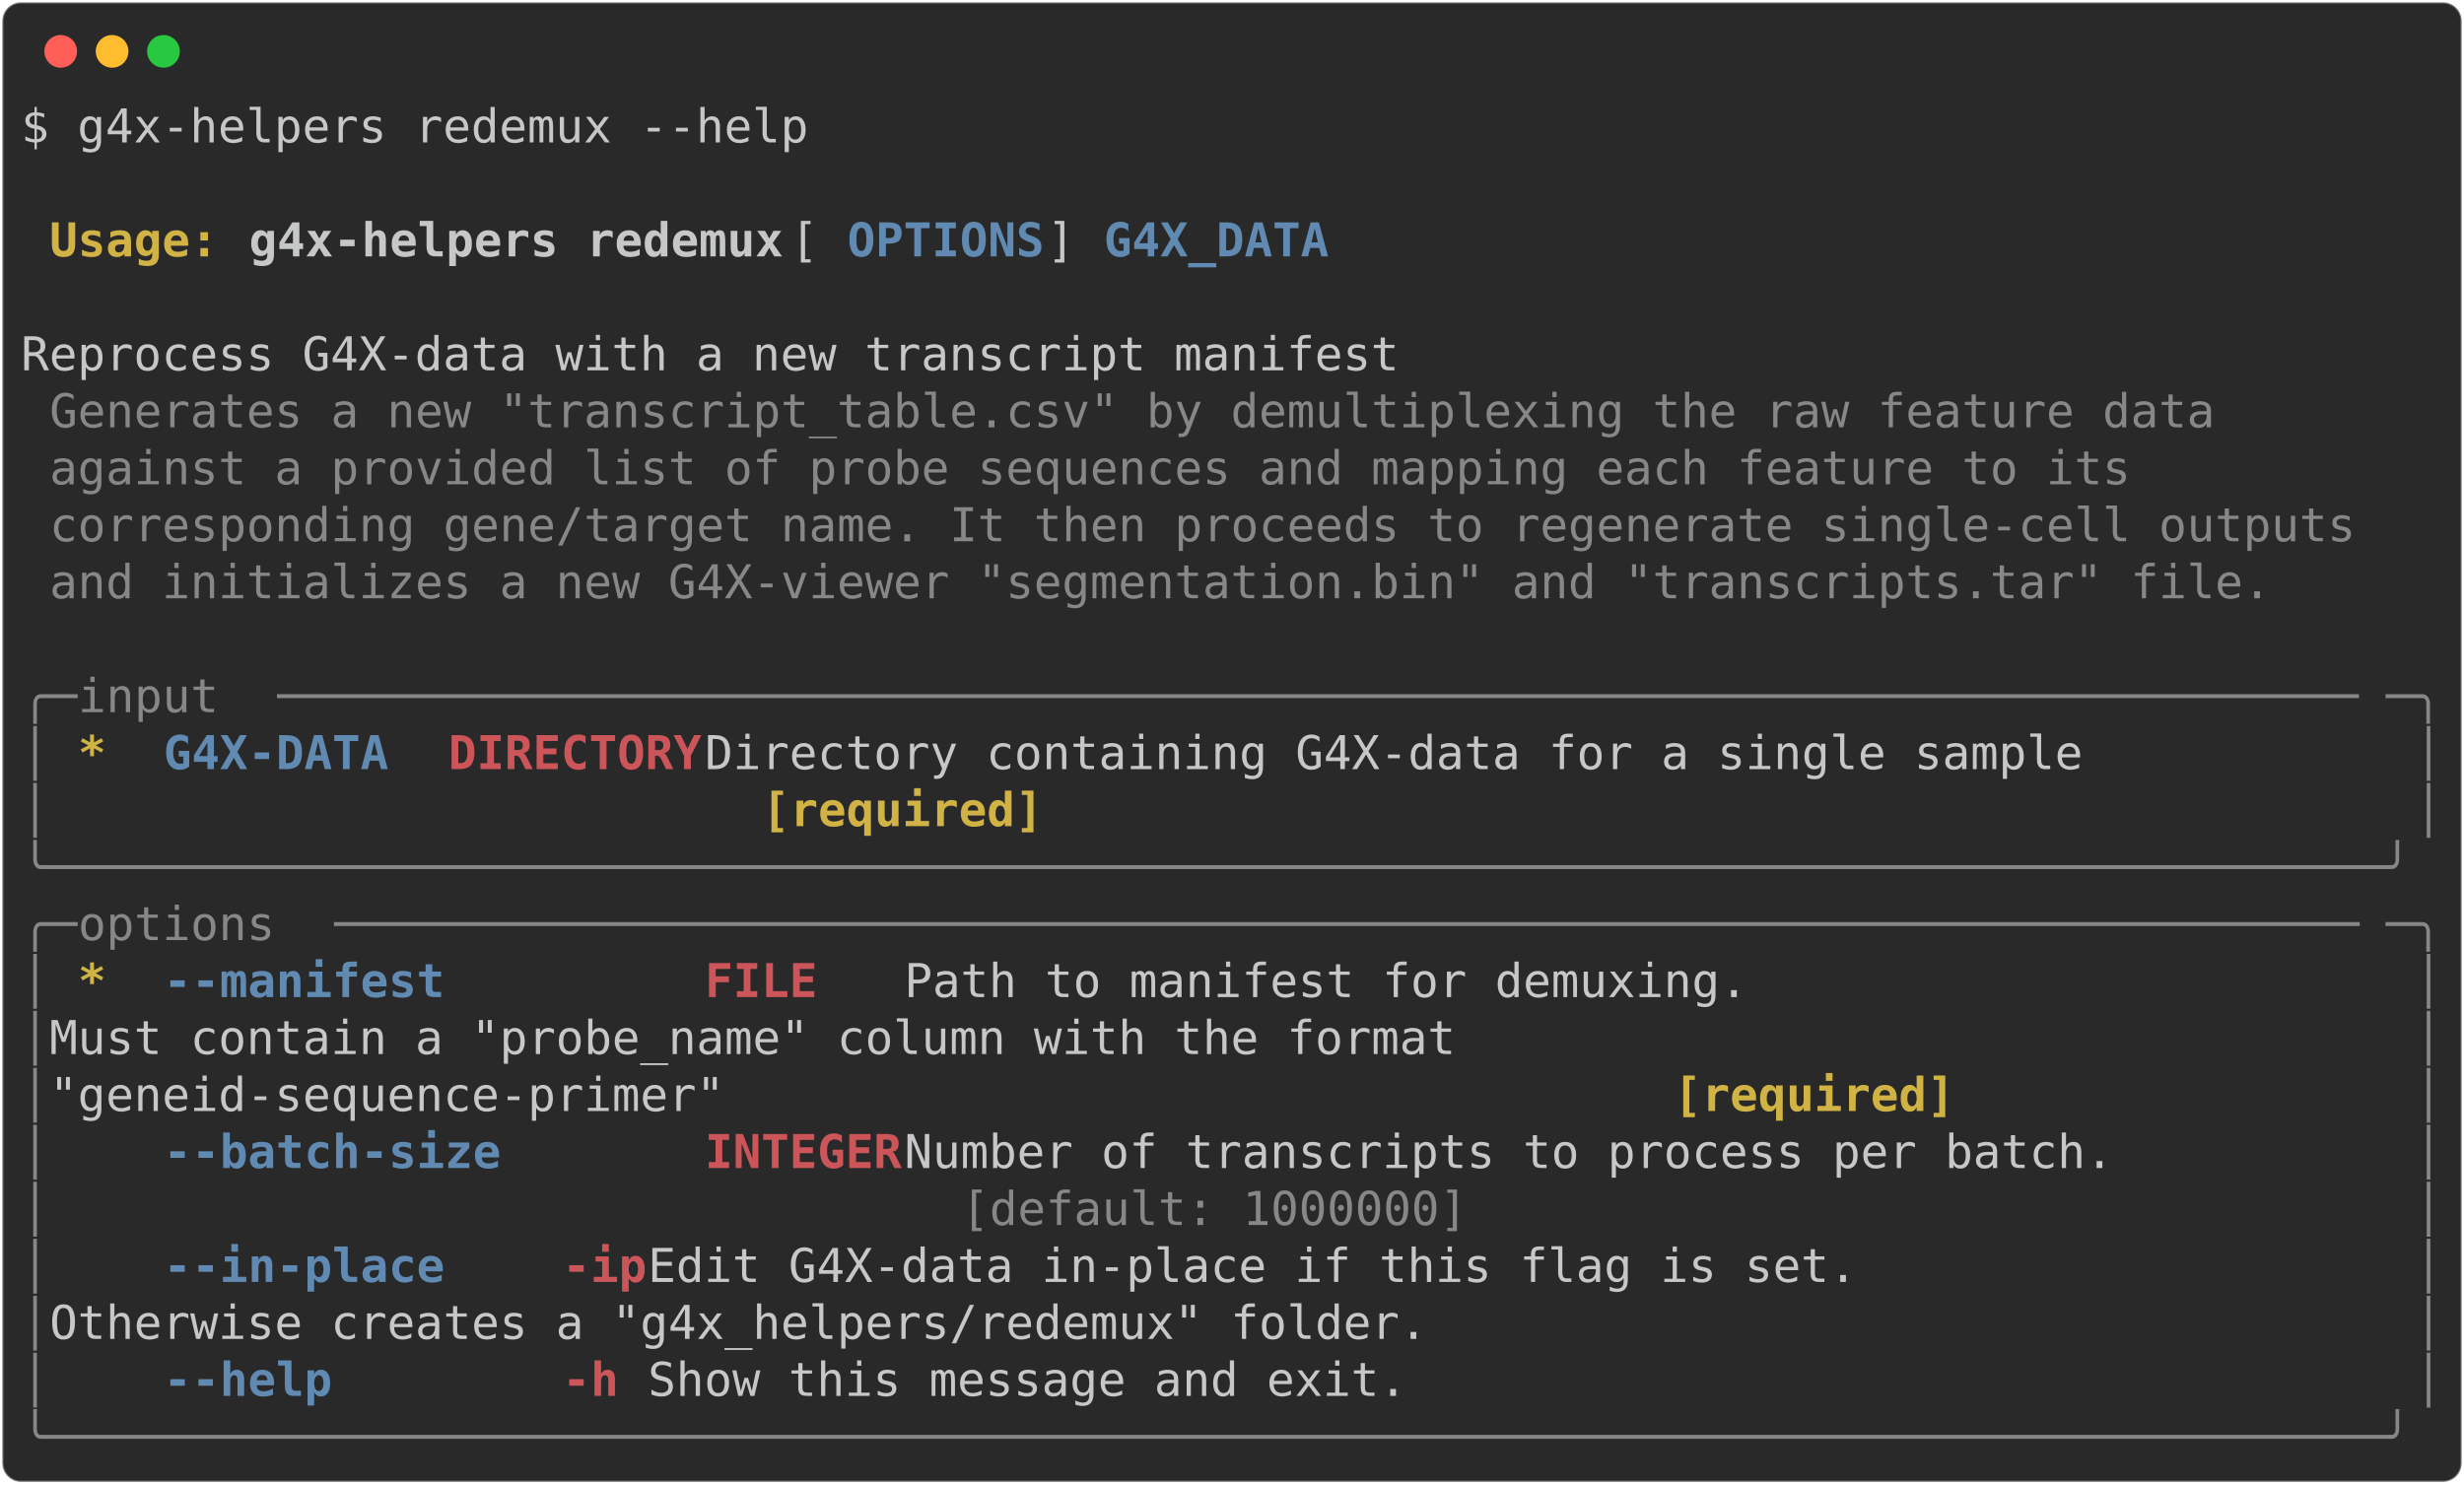
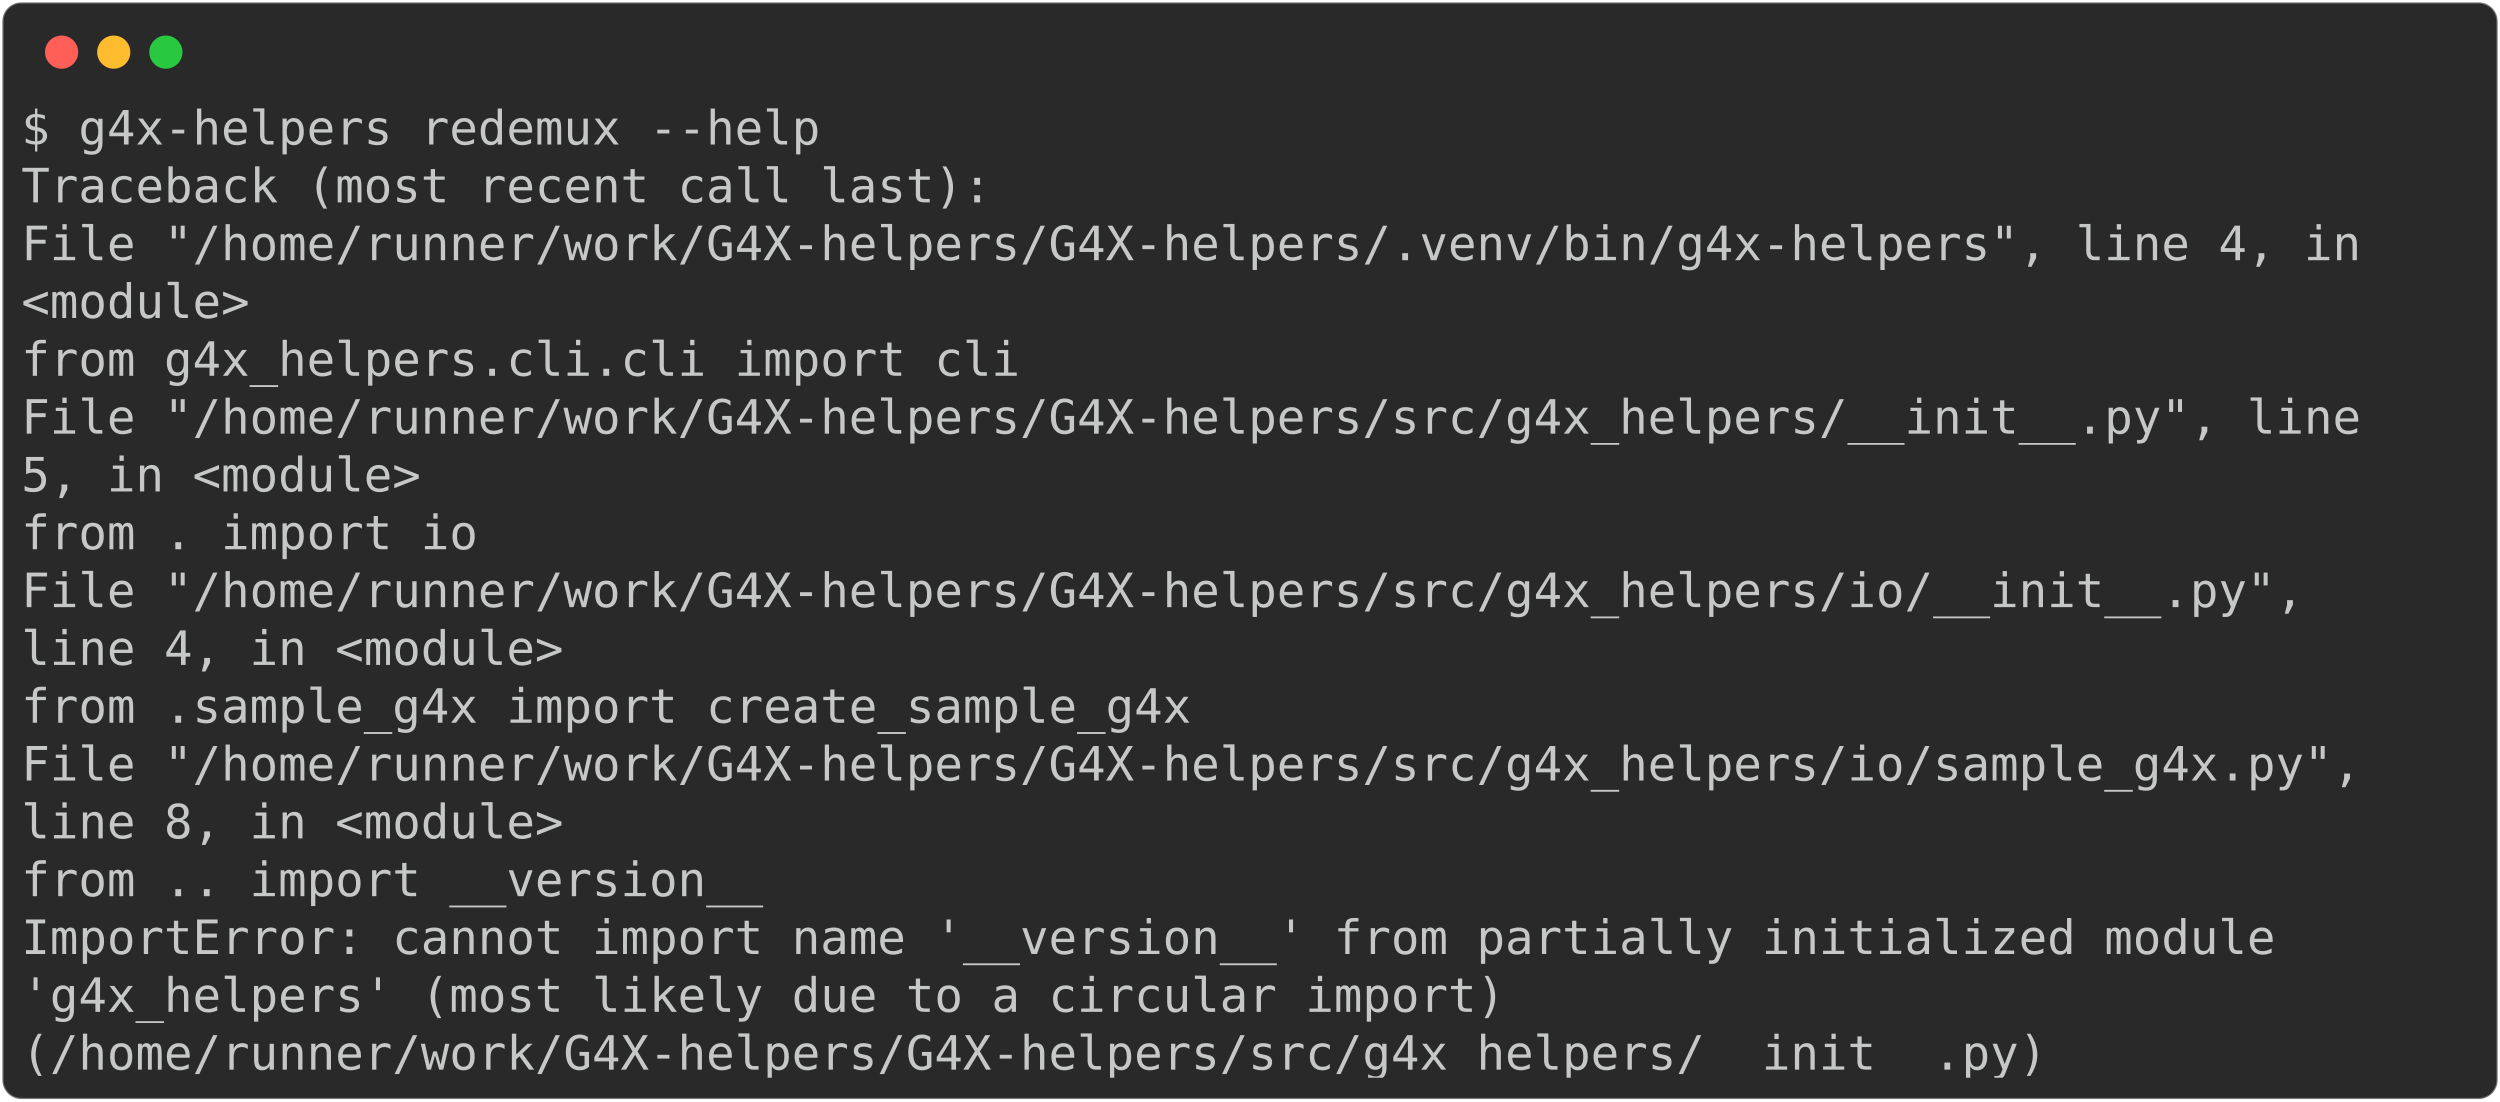
- <svg xmlns="http://www.w3.org/2000/svg" class="rich-terminal" viewBox="0 0 1055 635.6">
+ <svg xmlns="http://www.w3.org/2000/svg" class="rich-terminal" viewBox="0 0 1055 464.8">
  <style>

    @font-face {
        font-family: "Fira Code";
        src: local("FiraCode-Regular"),
                url("https://cdnjs.cloudflare.com/ajax/libs/firacode/6.2.0/woff2/FiraCode-Regular.woff2") format("woff2"),
                url("https://cdnjs.cloudflare.com/ajax/libs/firacode/6.2.0/woff/FiraCode-Regular.woff") format("woff");
        font-style: normal;
        font-weight: 400;
    }
    @font-face {
        font-family: "Fira Code";
        src: local("FiraCode-Bold"),
                url("https://cdnjs.cloudflare.com/ajax/libs/firacode/6.2.0/woff2/FiraCode-Bold.woff2") format("woff2"),
                url("https://cdnjs.cloudflare.com/ajax/libs/firacode/6.2.0/woff/FiraCode-Bold.woff") format("woff");
        font-style: bold;
        font-weight: 700;
    }

-     .terminal-609794509-matrix {
+     .terminal-703306019-matrix {
        font-family: Fira Code, monospace;
        font-size: 20px;
        line-height: 24.4px;
        font-variant-east-asian: full-width;
    }

-     .terminal-609794509-title {
+     .terminal-703306019-title {
        font-size: 18px;
        font-weight: bold;
        font-family: arial;
    }

-     .terminal-609794509-r1 { fill: #c5c8c6 }
- .terminal-609794509-r2 { fill: #d0b344;font-weight: bold }
- .terminal-609794509-r3 { fill: #c5c8c6;font-weight: bold }
- .terminal-609794509-r4 { fill: #608ab1;font-weight: bold }
- .terminal-609794509-r5 { fill: #868887 }
- .terminal-609794509-r6 { fill: #cc555a;font-weight: bold }
+     .terminal-703306019-r1 { fill: #c5c8c6 }
    </style>
  <defs>
-     <clipPath id="terminal-609794509-clip-terminal">
-       <rect x="0" y="0" width="1036.0" height="584.6" />
+     <clipPath id="terminal-703306019-clip-terminal">
+       <rect x="0" y="0" width="1036.0" height="413.8" />
    </clipPath>
-     <clipPath id="terminal-609794509-line-0">
+     <clipPath id="terminal-703306019-line-0">
      <rect x="0" y="1.5" width="1037" height="24.65" />
    </clipPath>
-     <clipPath id="terminal-609794509-line-1">
+     <clipPath id="terminal-703306019-line-1">
      <rect x="0" y="25.9" width="1037" height="24.65" />
    </clipPath>
-     <clipPath id="terminal-609794509-line-2">
+     <clipPath id="terminal-703306019-line-2">
      <rect x="0" y="50.3" width="1037" height="24.65" />
    </clipPath>
-     <clipPath id="terminal-609794509-line-3">
+     <clipPath id="terminal-703306019-line-3">
      <rect x="0" y="74.7" width="1037" height="24.65" />
    </clipPath>
-     <clipPath id="terminal-609794509-line-4">
+     <clipPath id="terminal-703306019-line-4">
      <rect x="0" y="99.1" width="1037" height="24.65" />
    </clipPath>
-     <clipPath id="terminal-609794509-line-5">
+     <clipPath id="terminal-703306019-line-5">
      <rect x="0" y="123.5" width="1037" height="24.65" />
    </clipPath>
-     <clipPath id="terminal-609794509-line-6">
+     <clipPath id="terminal-703306019-line-6">
      <rect x="0" y="147.9" width="1037" height="24.65" />
    </clipPath>
-     <clipPath id="terminal-609794509-line-7">
+     <clipPath id="terminal-703306019-line-7">
      <rect x="0" y="172.3" width="1037" height="24.65" />
    </clipPath>
-     <clipPath id="terminal-609794509-line-8">
+     <clipPath id="terminal-703306019-line-8">
      <rect x="0" y="196.7" width="1037" height="24.65" />
    </clipPath>
-     <clipPath id="terminal-609794509-line-9">
+     <clipPath id="terminal-703306019-line-9">
      <rect x="0" y="221.1" width="1037" height="24.65" />
    </clipPath>
-     <clipPath id="terminal-609794509-line-10">
+     <clipPath id="terminal-703306019-line-10">
      <rect x="0" y="245.5" width="1037" height="24.65" />
    </clipPath>
-     <clipPath id="terminal-609794509-line-11">
+     <clipPath id="terminal-703306019-line-11">
      <rect x="0" y="269.9" width="1037" height="24.65" />
    </clipPath>
-     <clipPath id="terminal-609794509-line-12">
+     <clipPath id="terminal-703306019-line-12">
      <rect x="0" y="294.3" width="1037" height="24.65" />
    </clipPath>
-     <clipPath id="terminal-609794509-line-13">
+     <clipPath id="terminal-703306019-line-13">
      <rect x="0" y="318.7" width="1037" height="24.65" />
    </clipPath>
-     <clipPath id="terminal-609794509-line-14">
+     <clipPath id="terminal-703306019-line-14">
      <rect x="0" y="343.1" width="1037" height="24.65" />
    </clipPath>
-     <clipPath id="terminal-609794509-line-15">
+     <clipPath id="terminal-703306019-line-15">
      <rect x="0" y="367.5" width="1037" height="24.65" />
    </clipPath>
-     <clipPath id="terminal-609794509-line-16">
-       <rect x="0" y="391.9" width="1037" height="24.65" />
-     </clipPath>
-     <clipPath id="terminal-609794509-line-17">
-       <rect x="0" y="416.3" width="1037" height="24.65" />
-     </clipPath>
-     <clipPath id="terminal-609794509-line-18">
-       <rect x="0" y="440.7" width="1037" height="24.65" />
-     </clipPath>
-     <clipPath id="terminal-609794509-line-19">
-       <rect x="0" y="465.1" width="1037" height="24.65" />
-     </clipPath>
-     <clipPath id="terminal-609794509-line-20">
-       <rect x="0" y="489.5" width="1037" height="24.65" />
-     </clipPath>
-     <clipPath id="terminal-609794509-line-21">
-       <rect x="0" y="513.9" width="1037" height="24.65" />
-     </clipPath>
-     <clipPath id="terminal-609794509-line-22">
-       <rect x="0" y="538.3" width="1037" height="24.65" />
-     </clipPath>
  </defs>
-   <rect fill="#292929" stroke="rgba(255,255,255,0.35)" stroke-width="1" x="1" y="1" width="1053" height="633.6" rx="8" />
+   <rect fill="#292929" stroke="rgba(255,255,255,0.35)" stroke-width="1" x="1" y="1" width="1053" height="462.8" rx="8" />
  <g transform="translate(26,22)">
    <circle cx="0" cy="0" r="7" fill="#ff5f57" />
    <circle cx="22" cy="0" r="7" fill="#febc2e" />
    <circle cx="44" cy="0" r="7" fill="#28c840" />
  </g>
-   <g transform="translate(9, 41)" clip-path="url(#terminal-609794509-clip-terminal)">
-     <g class="terminal-609794509-matrix">
-       <text class="terminal-609794509-r1" x="0" y="20" textLength="341.6" clip-path="url(#terminal-609794509-line-0)">$ g4x-helpers redemux --help</text>
-       <text class="terminal-609794509-r1" x="1037" y="20" textLength="12.2" clip-path="url(#terminal-609794509-line-0)">
+   <g transform="translate(9, 41)" clip-path="url(#terminal-703306019-clip-terminal)">
+     <g class="terminal-703306019-matrix">
+       <text class="terminal-703306019-r1" x="0" y="20" textLength="341.6" clip-path="url(#terminal-703306019-line-0)">$ g4x-helpers redemux --help</text>
+       <text class="terminal-703306019-r1" x="1037" y="20" textLength="12.2" clip-path="url(#terminal-703306019-line-0)">
</text>
-       <text class="terminal-609794509-r1" x="1037" y="44.4" textLength="12.2" clip-path="url(#terminal-609794509-line-1)">
+       <text class="terminal-703306019-r1" x="0" y="44.4" textLength="414.8" clip-path="url(#terminal-703306019-line-1)">Traceback (most recent call last):</text>
+       <text class="terminal-703306019-r1" x="1037" y="44.4" textLength="12.2" clip-path="url(#terminal-703306019-line-1)">
</text>
-       <text class="terminal-609794509-r2" x="12.2" y="68.8" textLength="73.2" clip-path="url(#terminal-609794509-line-2)">Usage:</text>
-       <text class="terminal-609794509-r3" x="97.6" y="68.8" textLength="231.8" clip-path="url(#terminal-609794509-line-2)">g4x-helpers redemux</text>
-       <text class="terminal-609794509-r1" x="329.4" y="68.8" textLength="24.4" clip-path="url(#terminal-609794509-line-2)"> [</text>
-       <text class="terminal-609794509-r4" x="353.8" y="68.8" textLength="85.4" clip-path="url(#terminal-609794509-line-2)">OPTIONS</text>
-       <text class="terminal-609794509-r1" x="439.2" y="68.8" textLength="24.4" clip-path="url(#terminal-609794509-line-2)">] </text>
-       <text class="terminal-609794509-r4" x="463.6" y="68.8" textLength="97.6" clip-path="url(#terminal-609794509-line-2)">G4X_DATA</text>
-       <text class="terminal-609794509-r1" x="1037" y="68.8" textLength="12.2" clip-path="url(#terminal-609794509-line-2)">
+       <text class="terminal-703306019-r1" x="0" y="68.8" textLength="1037" clip-path="url(#terminal-703306019-line-2)">  File "/home/runner/work/G4X-helpers/G4X-helpers/.venv/bin/g4x-helpers", line 4, in </text>
+       <text class="terminal-703306019-r1" x="1037" y="68.8" textLength="12.2" clip-path="url(#terminal-703306019-line-2)">
</text>
-       <text class="terminal-609794509-r1" x="1037" y="93.2" textLength="12.2" clip-path="url(#terminal-609794509-line-3)">
+       <text class="terminal-703306019-r1" x="0" y="93.2" textLength="97.6" clip-path="url(#terminal-703306019-line-3)">&lt;module&gt;</text>
+       <text class="terminal-703306019-r1" x="1037" y="93.2" textLength="12.2" clip-path="url(#terminal-703306019-line-3)">
</text>
-       <text class="terminal-609794509-r1" x="0" y="117.6" textLength="1037" clip-path="url(#terminal-609794509-line-4)"> Reprocess G4X-data with a new transcript manifest                                   </text>
-       <text class="terminal-609794509-r1" x="1037" y="117.6" textLength="12.2" clip-path="url(#terminal-609794509-line-4)">
+       <text class="terminal-703306019-r1" x="0" y="117.6" textLength="475.8" clip-path="url(#terminal-703306019-line-4)">    from g4x_helpers.cli.cli import cli</text>
+       <text class="terminal-703306019-r1" x="1037" y="117.6" textLength="12.2" clip-path="url(#terminal-703306019-line-4)">
</text>
-       <text class="terminal-609794509-r5" x="12.2" y="142" textLength="951.6" clip-path="url(#terminal-609794509-line-5)">Generates a new "transcript_table.csv" by demultiplexing the raw feature data </text>
-       <text class="terminal-609794509-r1" x="1037" y="142" textLength="12.2" clip-path="url(#terminal-609794509-line-5)">
+       <text class="terminal-703306019-r1" x="0" y="142" textLength="1037" clip-path="url(#terminal-703306019-line-5)">  File "/home/runner/work/G4X-helpers/G4X-helpers/src/g4x_helpers/__init__.py", line </text>
+       <text class="terminal-703306019-r1" x="1037" y="142" textLength="12.2" clip-path="url(#terminal-703306019-line-5)">
</text>
-       <text class="terminal-609794509-r5" x="12.2" y="166.4" textLength="915" clip-path="url(#terminal-609794509-line-6)">against a provided list of probe sequences and mapping each feature to its </text>
-       <text class="terminal-609794509-r1" x="1037" y="166.4" textLength="12.2" clip-path="url(#terminal-609794509-line-6)">
+       <text class="terminal-703306019-r1" x="0" y="166.4" textLength="170.8" clip-path="url(#terminal-703306019-line-6)">5, in &lt;module&gt;</text>
+       <text class="terminal-703306019-r1" x="1037" y="166.4" textLength="12.2" clip-path="url(#terminal-703306019-line-6)">
</text>
-       <text class="terminal-609794509-r5" x="12.2" y="190.8" textLength="1012.6" clip-path="url(#terminal-609794509-line-7)">corresponding gene/target name. It then proceeds to regenerate single-cell outputs </text>
-       <text class="terminal-609794509-r1" x="1037" y="190.8" textLength="12.2" clip-path="url(#terminal-609794509-line-7)">
+       <text class="terminal-703306019-r1" x="0" y="190.8" textLength="244" clip-path="url(#terminal-703306019-line-7)">    from . import io</text>
+       <text class="terminal-703306019-r1" x="1037" y="190.8" textLength="12.2" clip-path="url(#terminal-703306019-line-7)">
</text>
-       <text class="terminal-609794509-r5" x="12.2" y="215.2" textLength="963.8" clip-path="url(#terminal-609794509-line-8)">and initializes a new G4X-viewer "segmentation.bin" and "transcripts.tar" file.</text>
-       <text class="terminal-609794509-r1" x="1037" y="215.2" textLength="12.2" clip-path="url(#terminal-609794509-line-8)">
+       <text class="terminal-703306019-r1" x="0" y="215.2" textLength="1012.6" clip-path="url(#terminal-703306019-line-8)">  File "/home/runner/work/G4X-helpers/G4X-helpers/src/g4x_helpers/io/__init__.py", </text>
+       <text class="terminal-703306019-r1" x="1037" y="215.2" textLength="12.2" clip-path="url(#terminal-703306019-line-8)">
</text>
-       <text class="terminal-609794509-r1" x="1037" y="239.6" textLength="12.2" clip-path="url(#terminal-609794509-line-9)">
+       <text class="terminal-703306019-r1" x="0" y="239.6" textLength="231.8" clip-path="url(#terminal-703306019-line-9)">line 4, in &lt;module&gt;</text>
+       <text class="terminal-703306019-r1" x="1037" y="239.6" textLength="12.2" clip-path="url(#terminal-703306019-line-9)">
</text>
-       <text class="terminal-609794509-r5" x="0" y="264" textLength="24.4" clip-path="url(#terminal-609794509-line-10)">╭─</text>
-       <text class="terminal-609794509-r5" x="24.4" y="264" textLength="85.4" clip-path="url(#terminal-609794509-line-10)"> input </text>
-       <text class="terminal-609794509-r5" x="109.8" y="264" textLength="902.8" clip-path="url(#terminal-609794509-line-10)">──────────────────────────────────────────────────────────────────────────</text>
-       <text class="terminal-609794509-r5" x="1012.6" y="264" textLength="24.4" clip-path="url(#terminal-609794509-line-10)">─╮</text>
-       <text class="terminal-609794509-r1" x="1037" y="264" textLength="12.2" clip-path="url(#terminal-609794509-line-10)">
+       <text class="terminal-703306019-r1" x="0" y="264" textLength="549" clip-path="url(#terminal-703306019-line-10)">    from .sample_g4x import create_sample_g4x</text>
+       <text class="terminal-703306019-r1" x="1037" y="264" textLength="12.2" clip-path="url(#terminal-703306019-line-10)">
</text>
-       <text class="terminal-609794509-r5" x="0" y="288.4" textLength="12.2" clip-path="url(#terminal-609794509-line-11)">│</text>
-       <text class="terminal-609794509-r2" x="24.4" y="288.4" textLength="12.2" clip-path="url(#terminal-609794509-line-11)">*</text>
-       <text class="terminal-609794509-r4" x="61" y="288.4" textLength="97.6" clip-path="url(#terminal-609794509-line-11)">G4X-DATA</text>
-       <text class="terminal-609794509-r6" x="183" y="288.4" textLength="109.8" clip-path="url(#terminal-609794509-line-11)">DIRECTORY</text>
-       <text class="terminal-609794509-r1" x="292.8" y="288.4" textLength="732" clip-path="url(#terminal-609794509-line-11)">  Directory containing G4X-data for a single sample         </text>
-       <text class="terminal-609794509-r5" x="1024.8" y="288.4" textLength="12.2" clip-path="url(#terminal-609794509-line-11)">│</text>
-       <text class="terminal-609794509-r1" x="1037" y="288.4" textLength="12.2" clip-path="url(#terminal-609794509-line-11)">
+       <text class="terminal-703306019-r1" x="0" y="288.4" textLength="1037" clip-path="url(#terminal-703306019-line-11)">  File "/home/runner/work/G4X-helpers/G4X-helpers/src/g4x_helpers/io/sample_g4x.py", </text>
+       <text class="terminal-703306019-r1" x="1037" y="288.4" textLength="12.2" clip-path="url(#terminal-703306019-line-11)">
</text>
-       <text class="terminal-609794509-r5" x="0" y="312.8" textLength="12.2" clip-path="url(#terminal-609794509-line-12)">│</text>
-       <text class="terminal-609794509-r2" x="317.2" y="312.8" textLength="122" clip-path="url(#terminal-609794509-line-12)">[required]</text>
-       <text class="terminal-609794509-r5" x="1024.8" y="312.8" textLength="12.2" clip-path="url(#terminal-609794509-line-12)">│</text>
-       <text class="terminal-609794509-r1" x="1037" y="312.8" textLength="12.2" clip-path="url(#terminal-609794509-line-12)">
+       <text class="terminal-703306019-r1" x="0" y="312.8" textLength="231.8" clip-path="url(#terminal-703306019-line-12)">line 8, in &lt;module&gt;</text>
+       <text class="terminal-703306019-r1" x="1037" y="312.8" textLength="12.2" clip-path="url(#terminal-703306019-line-12)">
</text>
-       <text class="terminal-609794509-r5" x="0" y="337.2" textLength="1037" clip-path="url(#terminal-609794509-line-13)">╰───────────────────────────────────────────────────────────────────────────────────╯</text>
-       <text class="terminal-609794509-r1" x="1037" y="337.2" textLength="12.2" clip-path="url(#terminal-609794509-line-13)">
+       <text class="terminal-703306019-r1" x="0" y="337.2" textLength="366" clip-path="url(#terminal-703306019-line-13)">    from .. import __version__</text>
+       <text class="terminal-703306019-r1" x="1037" y="337.2" textLength="12.2" clip-path="url(#terminal-703306019-line-13)">
</text>
-       <text class="terminal-609794509-r5" x="0" y="361.6" textLength="24.4" clip-path="url(#terminal-609794509-line-14)">╭─</text>
-       <text class="terminal-609794509-r5" x="24.4" y="361.6" textLength="109.8" clip-path="url(#terminal-609794509-line-14)"> options </text>
-       <text class="terminal-609794509-r5" x="134.2" y="361.6" textLength="878.4" clip-path="url(#terminal-609794509-line-14)">────────────────────────────────────────────────────────────────────────</text>
-       <text class="terminal-609794509-r5" x="1012.6" y="361.6" textLength="24.4" clip-path="url(#terminal-609794509-line-14)">─╮</text>
-       <text class="terminal-609794509-r1" x="1037" y="361.6" textLength="12.2" clip-path="url(#terminal-609794509-line-14)">
+       <text class="terminal-703306019-r1" x="0" y="361.6" textLength="976" clip-path="url(#terminal-703306019-line-14)">ImportError: cannot import name '__version__' from partially initialized module </text>
+       <text class="terminal-703306019-r1" x="1037" y="361.6" textLength="12.2" clip-path="url(#terminal-703306019-line-14)">
</text>
-       <text class="terminal-609794509-r5" x="0" y="386" textLength="12.2" clip-path="url(#terminal-609794509-line-15)">│</text>
-       <text class="terminal-609794509-r2" x="24.4" y="386" textLength="12.2" clip-path="url(#terminal-609794509-line-15)">*</text>
-       <text class="terminal-609794509-r4" x="61" y="386" textLength="146.4" clip-path="url(#terminal-609794509-line-15)">--manifest  </text>
-       <text class="terminal-609794509-r6" x="292.8" y="386" textLength="85.4" clip-path="url(#terminal-609794509-line-15)">FILE   </text>
-       <text class="terminal-609794509-r1" x="378.2" y="386" textLength="646.6" clip-path="url(#terminal-609794509-line-15)">  Path to manifest for demuxing.                     </text>
-       <text class="terminal-609794509-r5" x="1024.8" y="386" textLength="12.2" clip-path="url(#terminal-609794509-line-15)">│</text>
-       <text class="terminal-609794509-r1" x="1037" y="386" textLength="12.2" clip-path="url(#terminal-609794509-line-15)">
+       <text class="terminal-703306019-r1" x="0" y="386" textLength="646.6" clip-path="url(#terminal-703306019-line-15)">'g4x_helpers' (most likely due to a circular import) </text>
+       <text class="terminal-703306019-r1" x="1037" y="386" textLength="12.2" clip-path="url(#terminal-703306019-line-15)">
</text>
-       <text class="terminal-609794509-r5" x="0" y="410.4" textLength="12.2" clip-path="url(#terminal-609794509-line-16)">│</text>
-       <text class="terminal-609794509-r1" x="12.2" y="410.4" textLength="1012.6" clip-path="url(#terminal-609794509-line-16)">                                Must contain a "probe_name" column with the format </text>
-       <text class="terminal-609794509-r5" x="1024.8" y="410.4" textLength="12.2" clip-path="url(#terminal-609794509-line-16)">│</text>
-       <text class="terminal-609794509-r1" x="1037" y="410.4" textLength="12.2" clip-path="url(#terminal-609794509-line-16)">
- </text>
-       <text class="terminal-609794509-r5" x="0" y="434.8" textLength="12.2" clip-path="url(#terminal-609794509-line-17)">│</text>
-       <text class="terminal-609794509-r1" x="12.2" y="434.8" textLength="695.4" clip-path="url(#terminal-609794509-line-17)">                                "geneid-sequence-primer" </text>
-       <text class="terminal-609794509-r2" x="707.6" y="434.8" textLength="122" clip-path="url(#terminal-609794509-line-17)">[required]</text>
-       <text class="terminal-609794509-r5" x="1024.8" y="434.8" textLength="12.2" clip-path="url(#terminal-609794509-line-17)">│</text>
-       <text class="terminal-609794509-r1" x="1037" y="434.8" textLength="12.2" clip-path="url(#terminal-609794509-line-17)">
- </text>
-       <text class="terminal-609794509-r5" x="0" y="459.2" textLength="12.2" clip-path="url(#terminal-609794509-line-18)">│</text>
-       <text class="terminal-609794509-r4" x="61" y="459.2" textLength="146.4" clip-path="url(#terminal-609794509-line-18)">--batch-size</text>
-       <text class="terminal-609794509-r6" x="292.8" y="459.2" textLength="85.4" clip-path="url(#terminal-609794509-line-18)">INTEGER</text>
-       <text class="terminal-609794509-r1" x="378.2" y="459.2" textLength="646.6" clip-path="url(#terminal-609794509-line-18)">  Number of transcripts to process per batch.        </text>
-       <text class="terminal-609794509-r5" x="1024.8" y="459.2" textLength="12.2" clip-path="url(#terminal-609794509-line-18)">│</text>
-       <text class="terminal-609794509-r1" x="1037" y="459.2" textLength="12.2" clip-path="url(#terminal-609794509-line-18)">
- </text>
-       <text class="terminal-609794509-r5" x="0" y="483.6" textLength="12.2" clip-path="url(#terminal-609794509-line-19)">│</text>
-       <text class="terminal-609794509-r5" x="402.6" y="483.6" textLength="219.6" clip-path="url(#terminal-609794509-line-19)">[default: 1000000]</text>
-       <text class="terminal-609794509-r5" x="1024.8" y="483.6" textLength="12.2" clip-path="url(#terminal-609794509-line-19)">│</text>
-       <text class="terminal-609794509-r1" x="1037" y="483.6" textLength="12.2" clip-path="url(#terminal-609794509-line-19)">
- </text>
-       <text class="terminal-609794509-r5" x="0" y="508" textLength="12.2" clip-path="url(#terminal-609794509-line-20)">│</text>
-       <text class="terminal-609794509-r4" x="61" y="508" textLength="146.4" clip-path="url(#terminal-609794509-line-20)">--in-place  </text>
-       <text class="terminal-609794509-r6" x="231.8" y="508" textLength="36.6" clip-path="url(#terminal-609794509-line-20)">-ip</text>
-       <text class="terminal-609794509-r1" x="268.4" y="508" textLength="756.4" clip-path="url(#terminal-609794509-line-20)">           Edit G4X-data in-place if this flag is set.        </text>
-       <text class="terminal-609794509-r5" x="1024.8" y="508" textLength="12.2" clip-path="url(#terminal-609794509-line-20)">│</text>
-       <text class="terminal-609794509-r1" x="1037" y="508" textLength="12.2" clip-path="url(#terminal-609794509-line-20)">
- </text>
-       <text class="terminal-609794509-r5" x="0" y="532.4" textLength="12.2" clip-path="url(#terminal-609794509-line-21)">│</text>
-       <text class="terminal-609794509-r1" x="12.2" y="532.4" textLength="1012.6" clip-path="url(#terminal-609794509-line-21)">                                Otherwise creates a "g4x_helpers/redemux" folder.  </text>
-       <text class="terminal-609794509-r5" x="1024.8" y="532.4" textLength="12.2" clip-path="url(#terminal-609794509-line-21)">│</text>
-       <text class="terminal-609794509-r1" x="1037" y="532.4" textLength="12.2" clip-path="url(#terminal-609794509-line-21)">
- </text>
-       <text class="terminal-609794509-r5" x="0" y="556.8" textLength="12.2" clip-path="url(#terminal-609794509-line-22)">│</text>
-       <text class="terminal-609794509-r4" x="61" y="556.8" textLength="146.4" clip-path="url(#terminal-609794509-line-22)">--help      </text>
-       <text class="terminal-609794509-r6" x="231.8" y="556.8" textLength="36.6" clip-path="url(#terminal-609794509-line-22)">-h </text>
-       <text class="terminal-609794509-r1" x="268.4" y="556.8" textLength="756.4" clip-path="url(#terminal-609794509-line-22)">           Show this message and exit.                        </text>
-       <text class="terminal-609794509-r5" x="1024.8" y="556.8" textLength="12.2" clip-path="url(#terminal-609794509-line-22)">│</text>
-       <text class="terminal-609794509-r1" x="1037" y="556.8" textLength="12.2" clip-path="url(#terminal-609794509-line-22)">
- </text>
-       <text class="terminal-609794509-r5" x="0" y="581.2" textLength="1037" clip-path="url(#terminal-609794509-line-23)">╰───────────────────────────────────────────────────────────────────────────────────╯</text>
-       <text class="terminal-609794509-r1" x="1037" y="581.2" textLength="12.2" clip-path="url(#terminal-609794509-line-23)">
+       <text class="terminal-703306019-r1" x="0" y="410.4" textLength="866.2" clip-path="url(#terminal-703306019-line-16)">(/home/runner/work/G4X-helpers/G4X-helpers/src/g4x_helpers/__init__.py)</text>
+       <text class="terminal-703306019-r1" x="1037" y="410.4" textLength="12.2" clip-path="url(#terminal-703306019-line-16)">
</text>
    </g>
  </g>
</svg>
